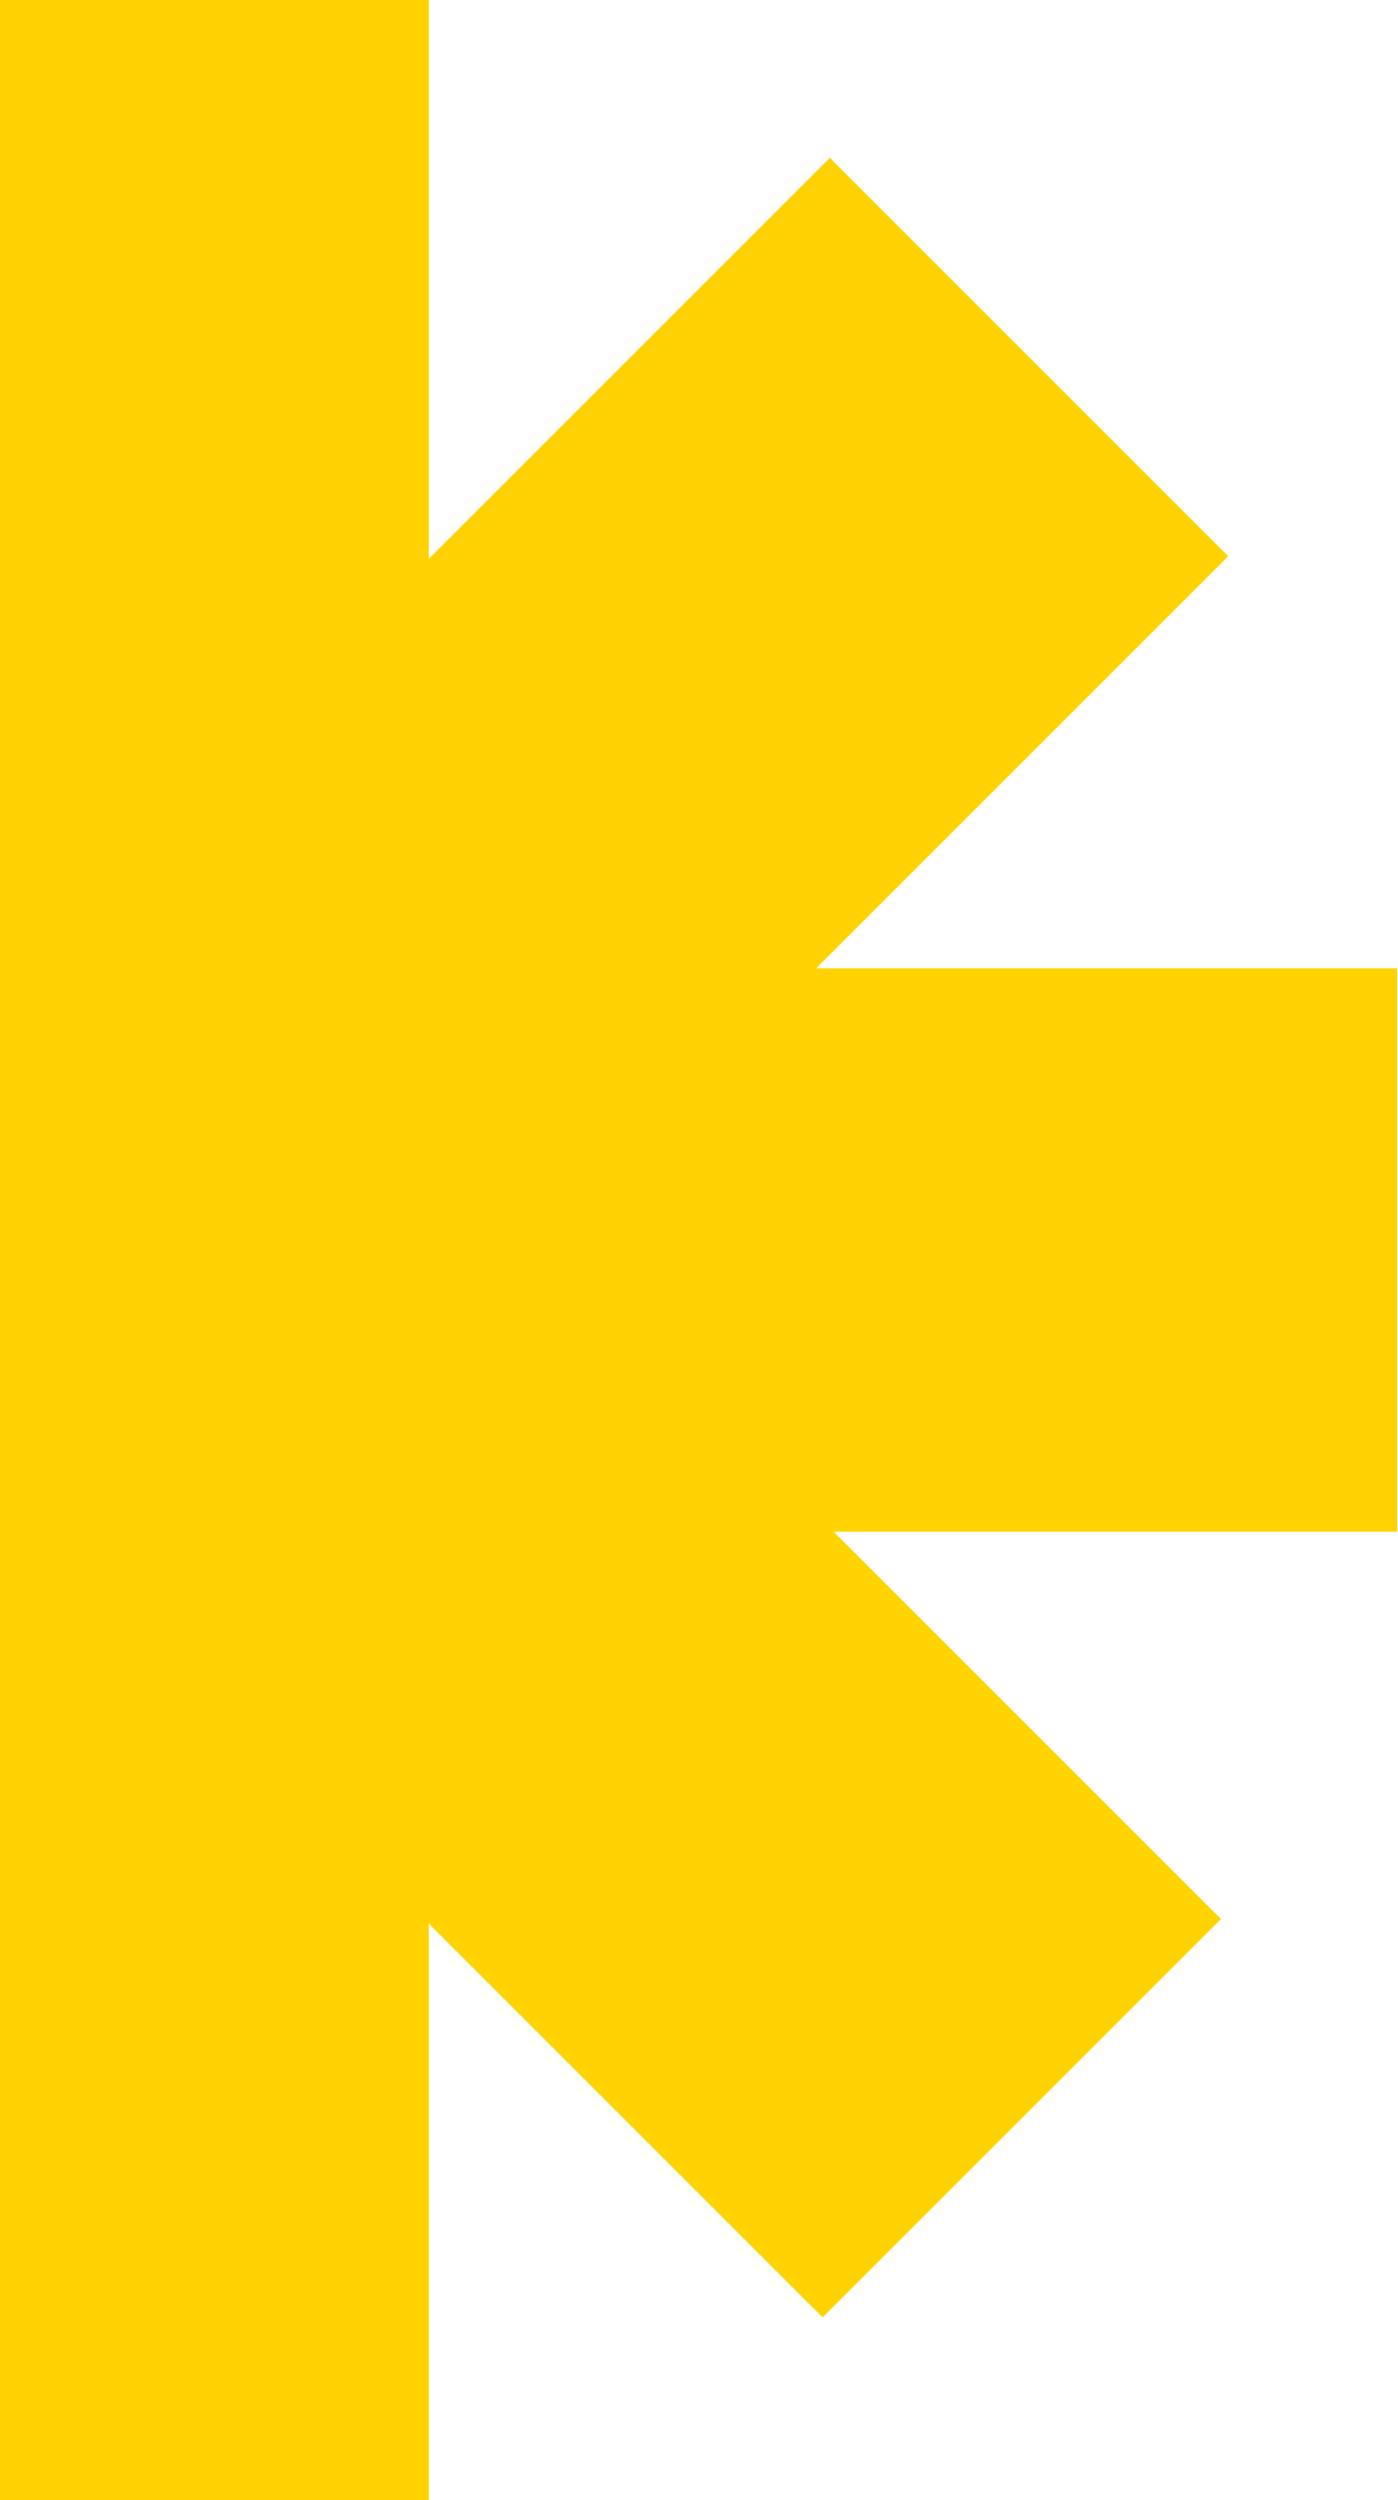
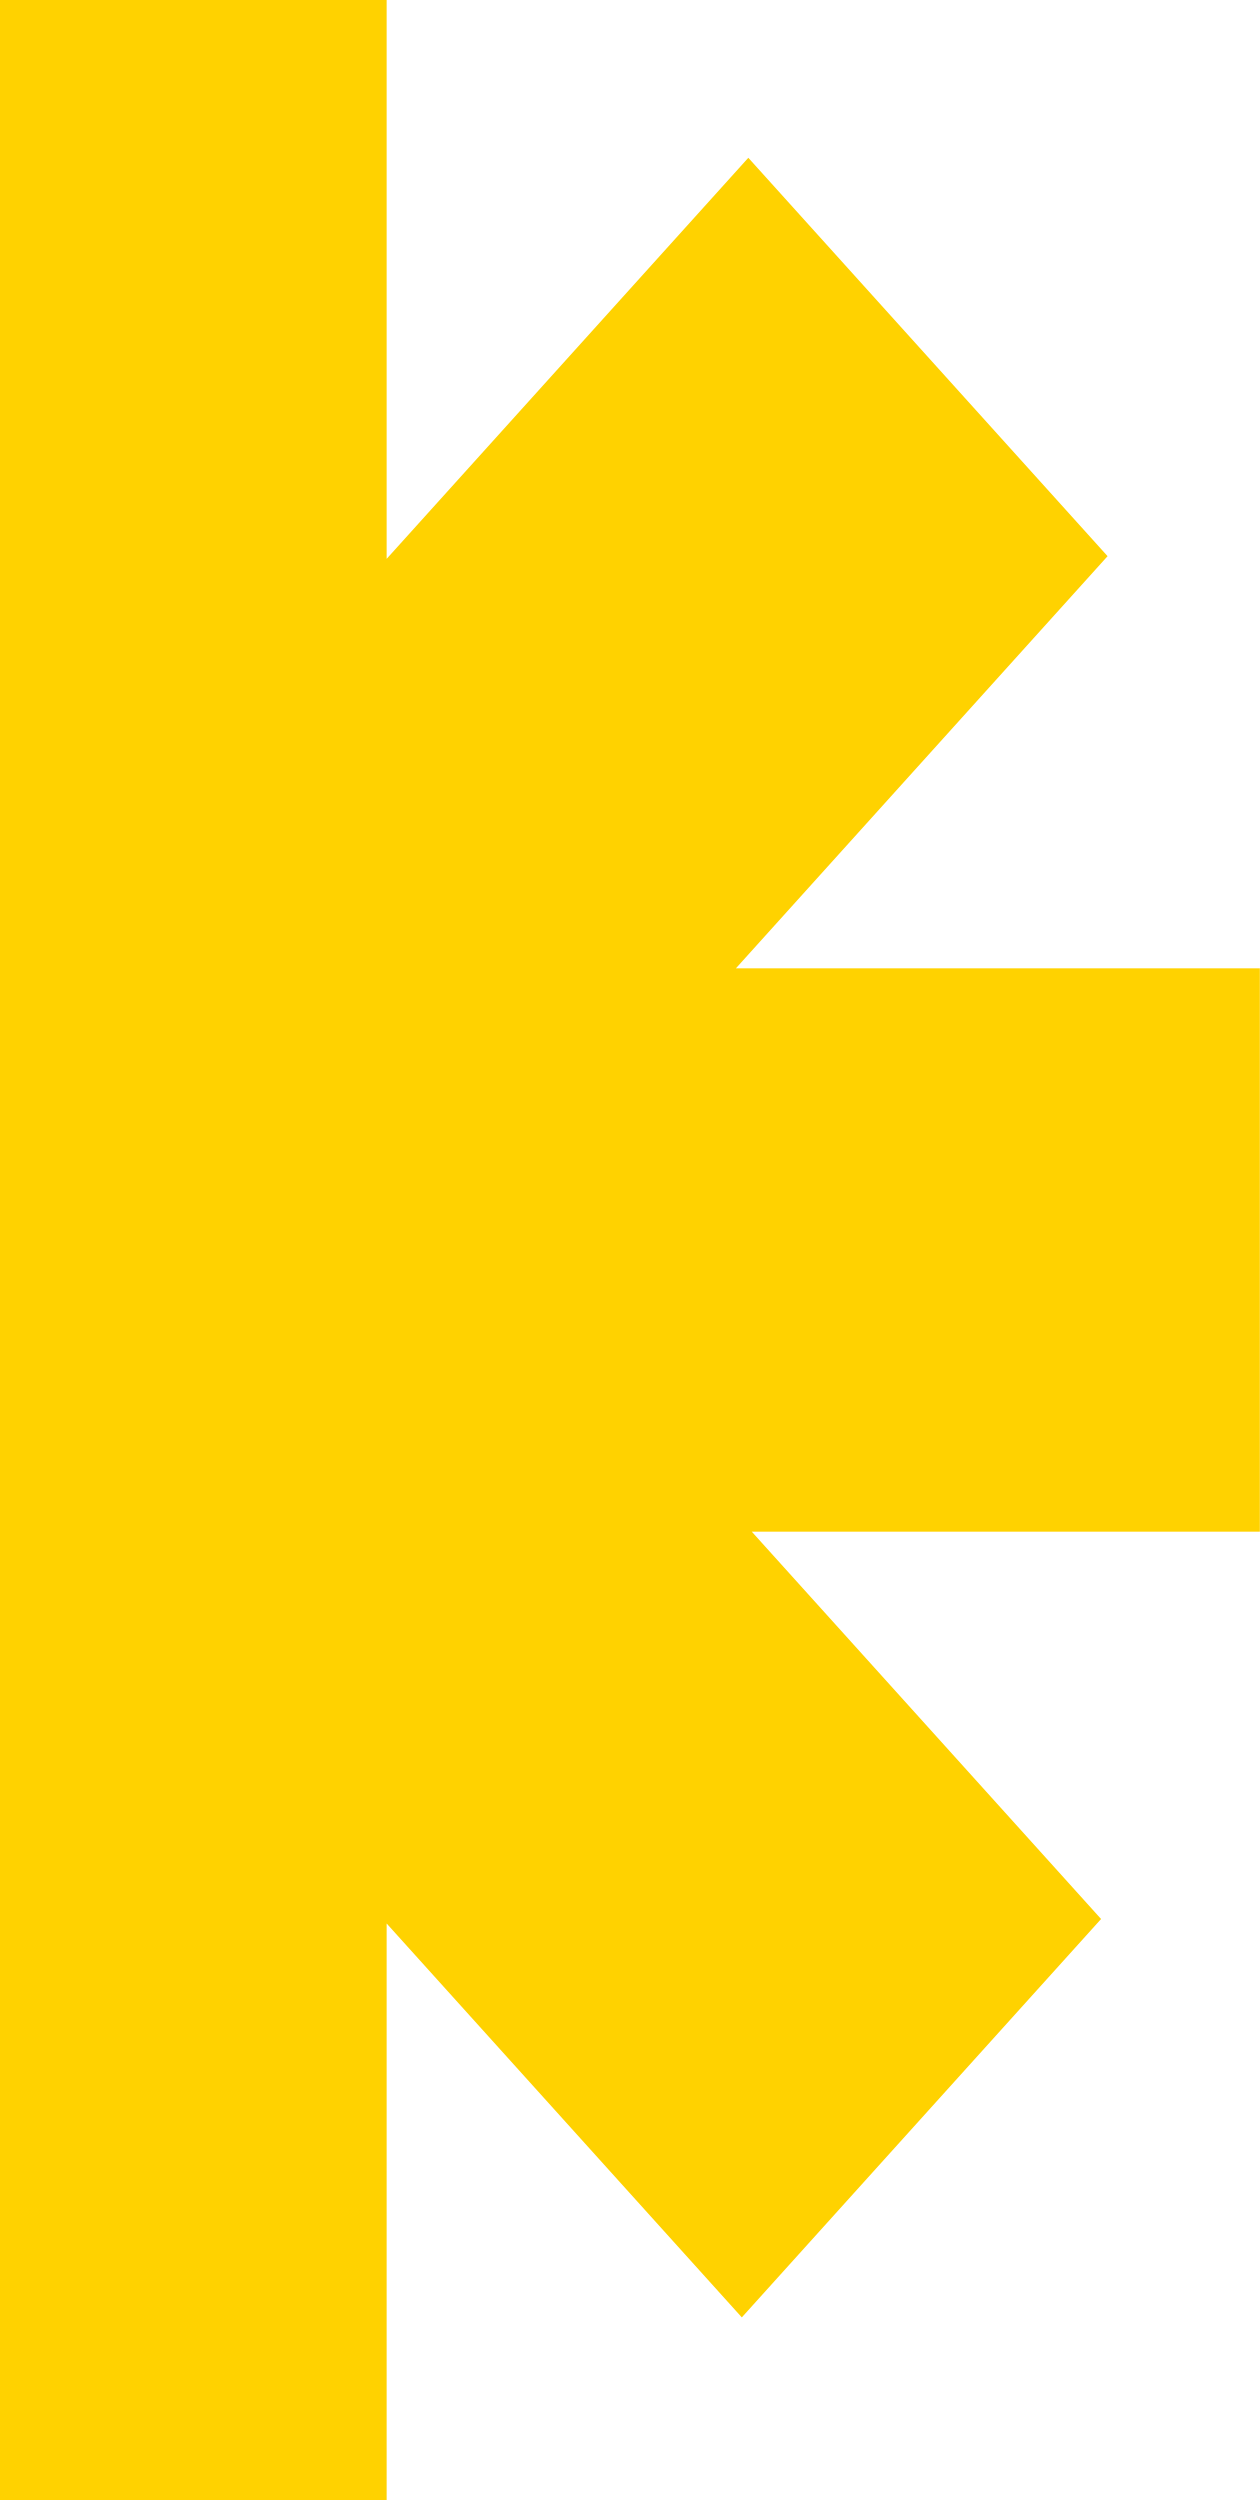
- <svg xmlns="http://www.w3.org/2000/svg" width="38" height="68" viewBox="0 0 38 68" fill="none">
+ <svg xmlns="http://www.w3.org/2000/svg" width="64" height="127" viewBox="0 0 38 68" fill="none" preserveAspectRatio="none">
  <path d="M11.662 15.201L22.571 4.292L33.407 15.128L22.197 26.338H38V41.662H22.676L33.211 52.197L22.375 63.033L11.662 52.319V68H-3.662V52.197L-14.676 63.211L-25.512 52.376L-14.798 41.662H-30V26.338H-14.319L-25.708 14.949L-14.872 4.114L-3.662 15.324V0H11.662V15.201Z" fill="#FFD200" />
</svg>
